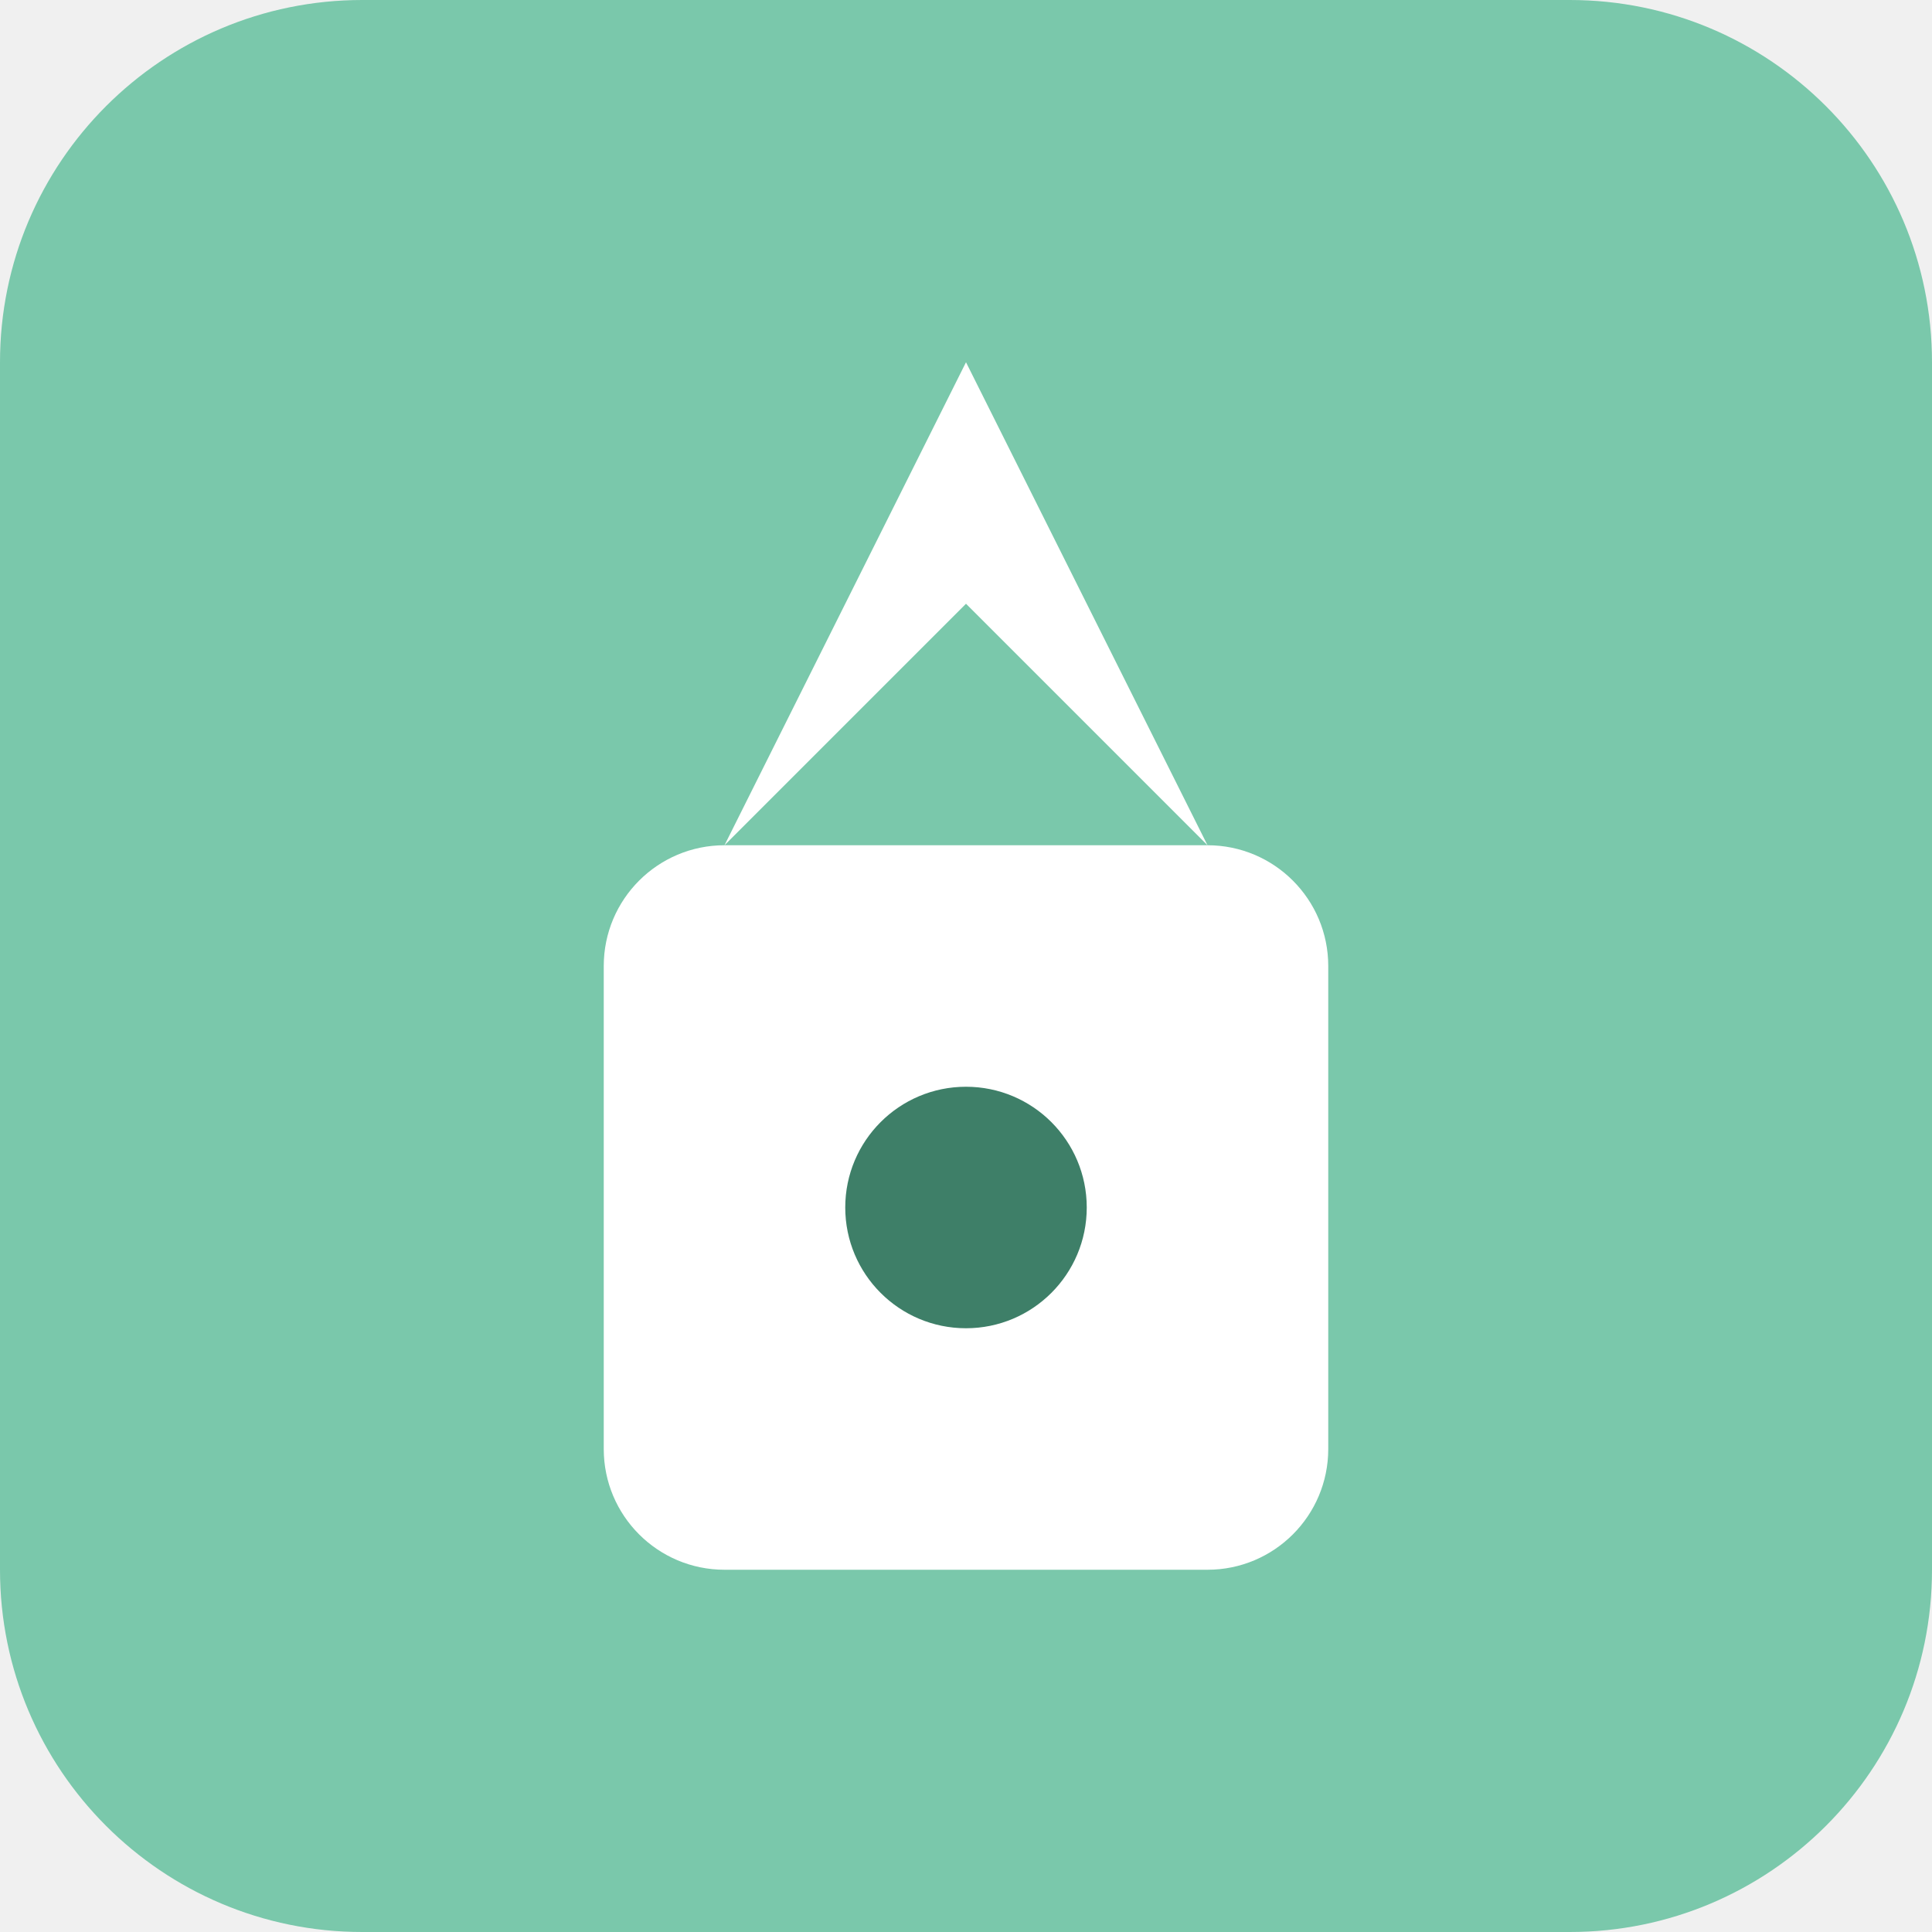
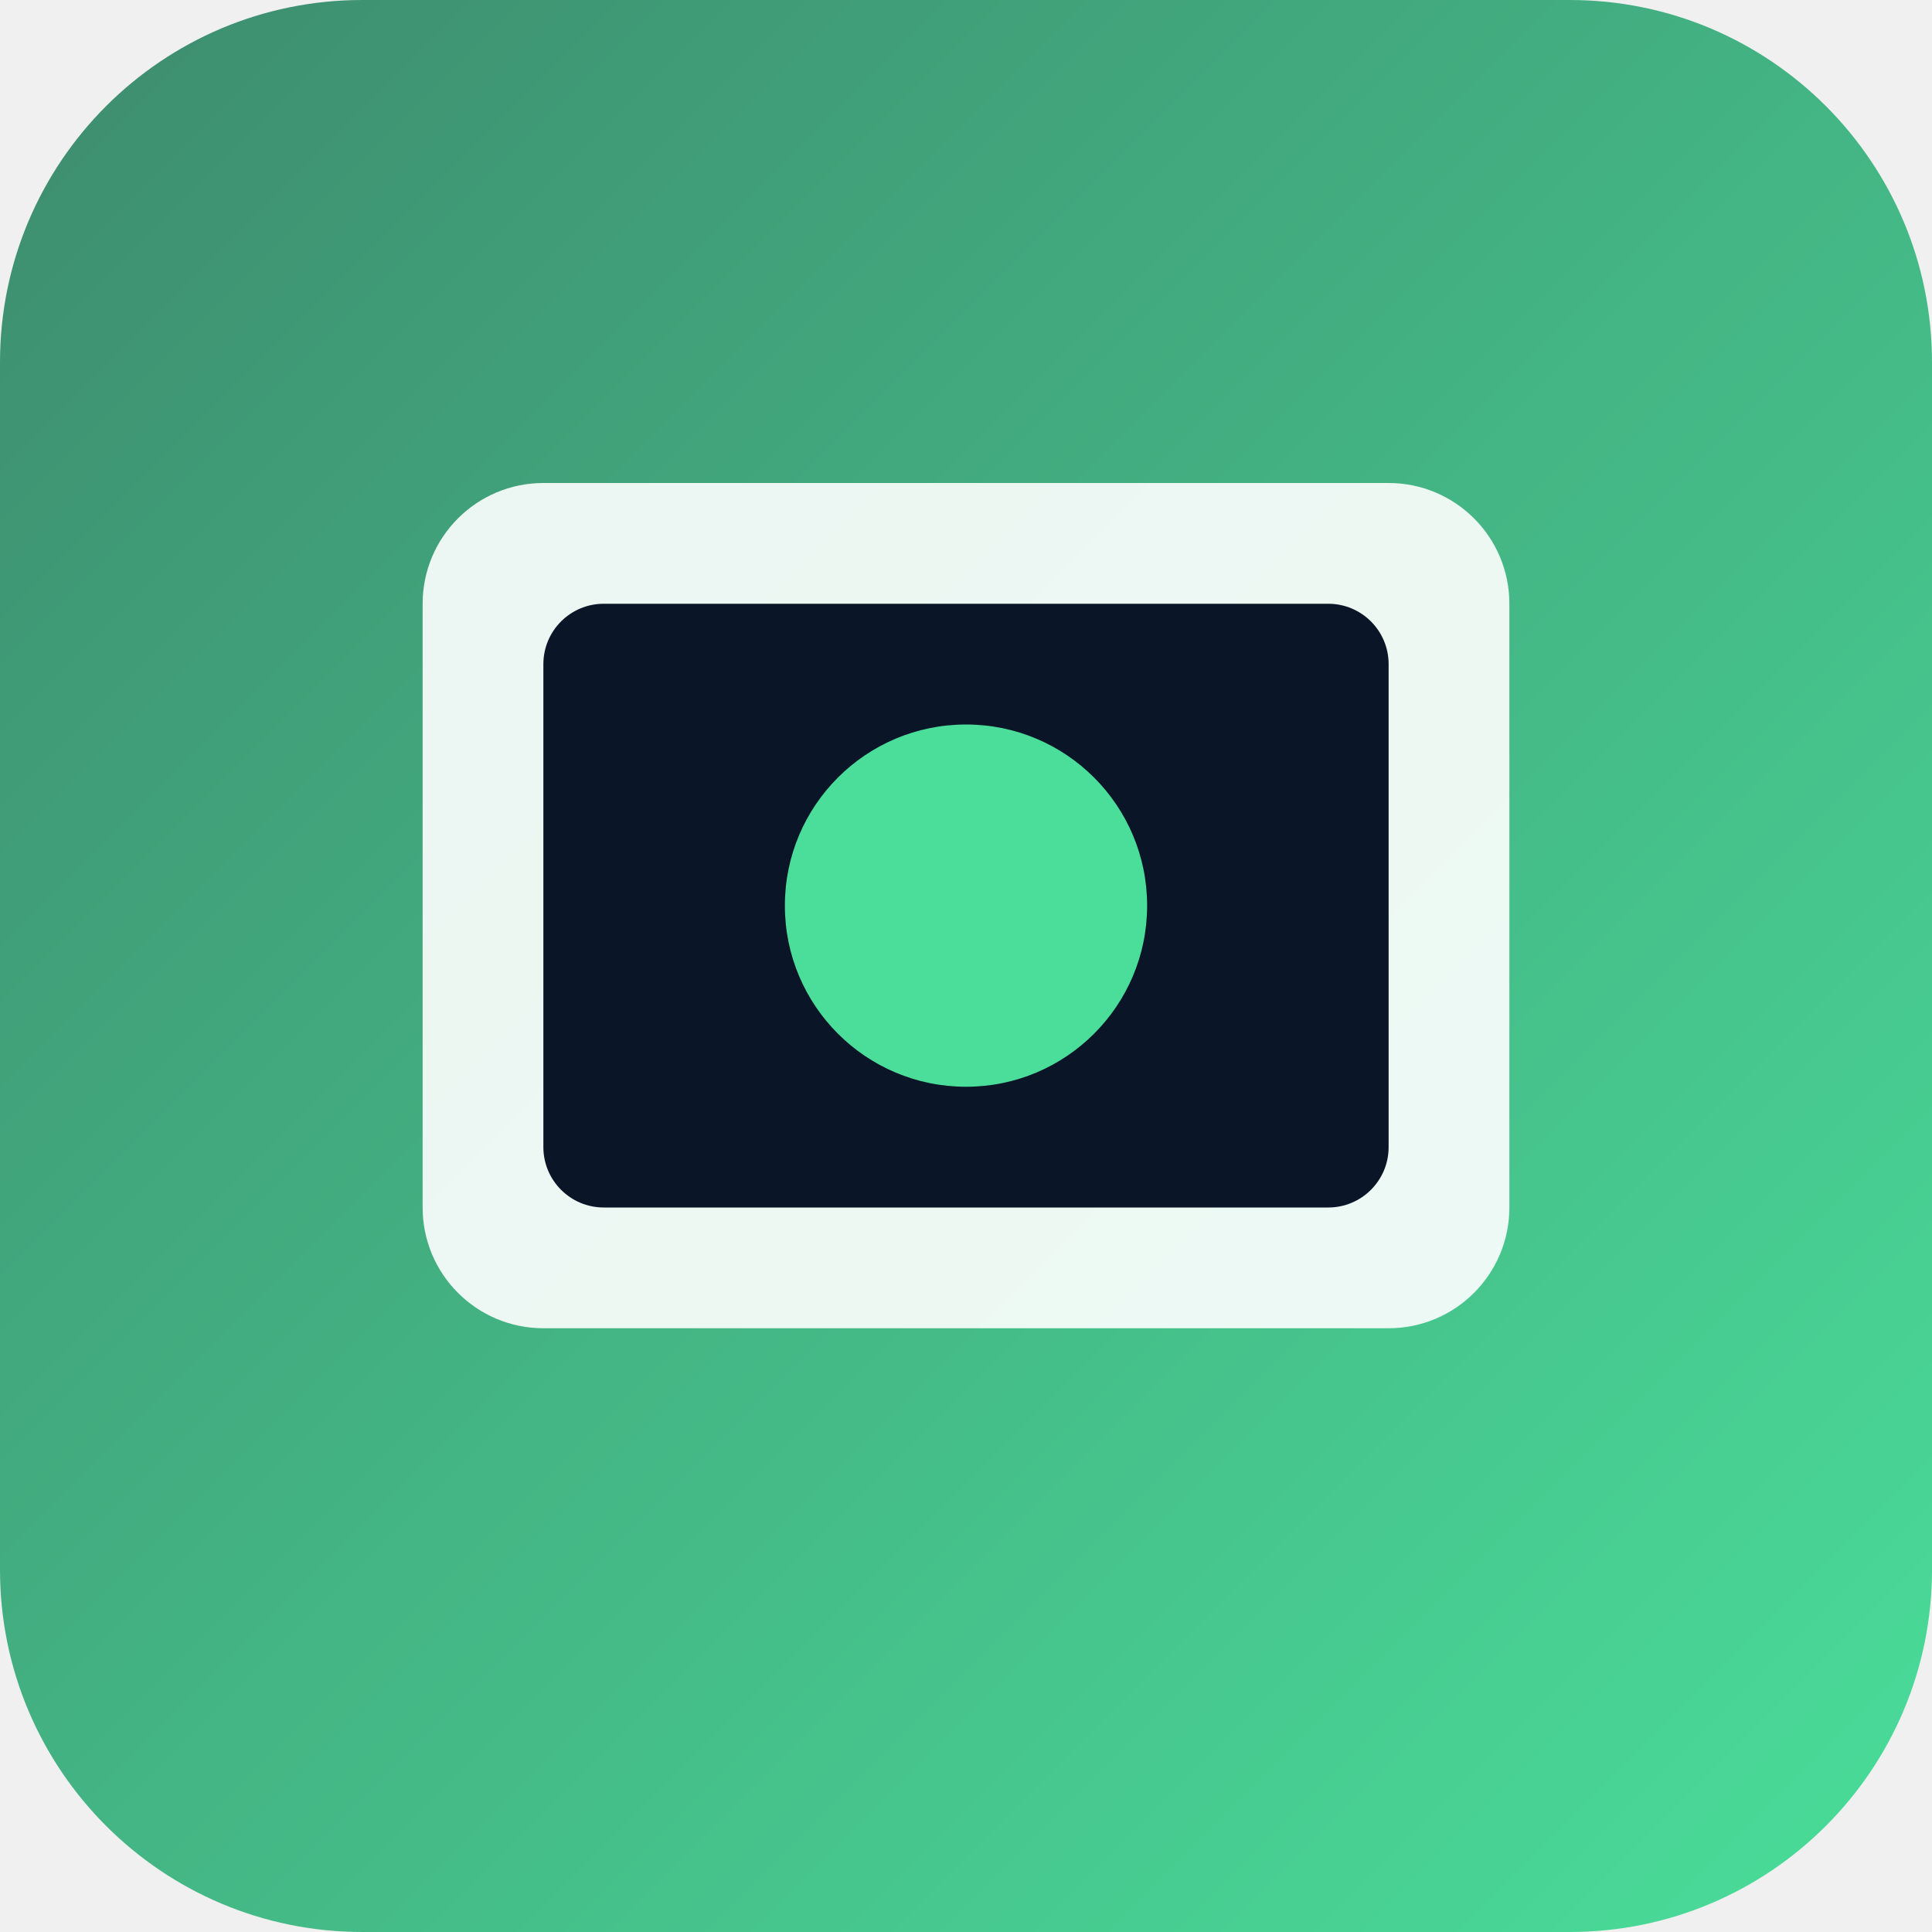
<svg xmlns="http://www.w3.org/2000/svg" viewBox="0 0 32 32" fill="none">
-   <rect width="32" height="32" rx="6" fill="#7ac8ab" />
-   <path d="M16 6L20 14L16 10L12 14L16 6Z" fill="white" />
-   <rect x="10" y="14" width="12" height="12" rx="2" fill="white" />
-   <circle cx="16" cy="20" r="2" fill="#3e7f68" />
+   <defs>
+     <linearGradient id="primaryGrad" x1="0%" y1="0%" x2="100%" y2="100%">
+       <stop offset="0%" style="stop-color:#3d8b6e" />
+       <stop offset="100%" style="stop-color:#4ade9a" />
+     </linearGradient>
+   </defs>
+   <rect width="32" height="32" rx="6" fill="url(#primaryGrad)" />
+   <rect x="7" y="8" width="18" height="14" rx="2" fill="white" fill-opacity="0.9" />
+   <rect x="9" y="10" width="14" height="10" rx="1" fill="#0a1628" />
+   <circle cx="16" cy="15" r="3" fill="#4ade9a" />
</svg>
